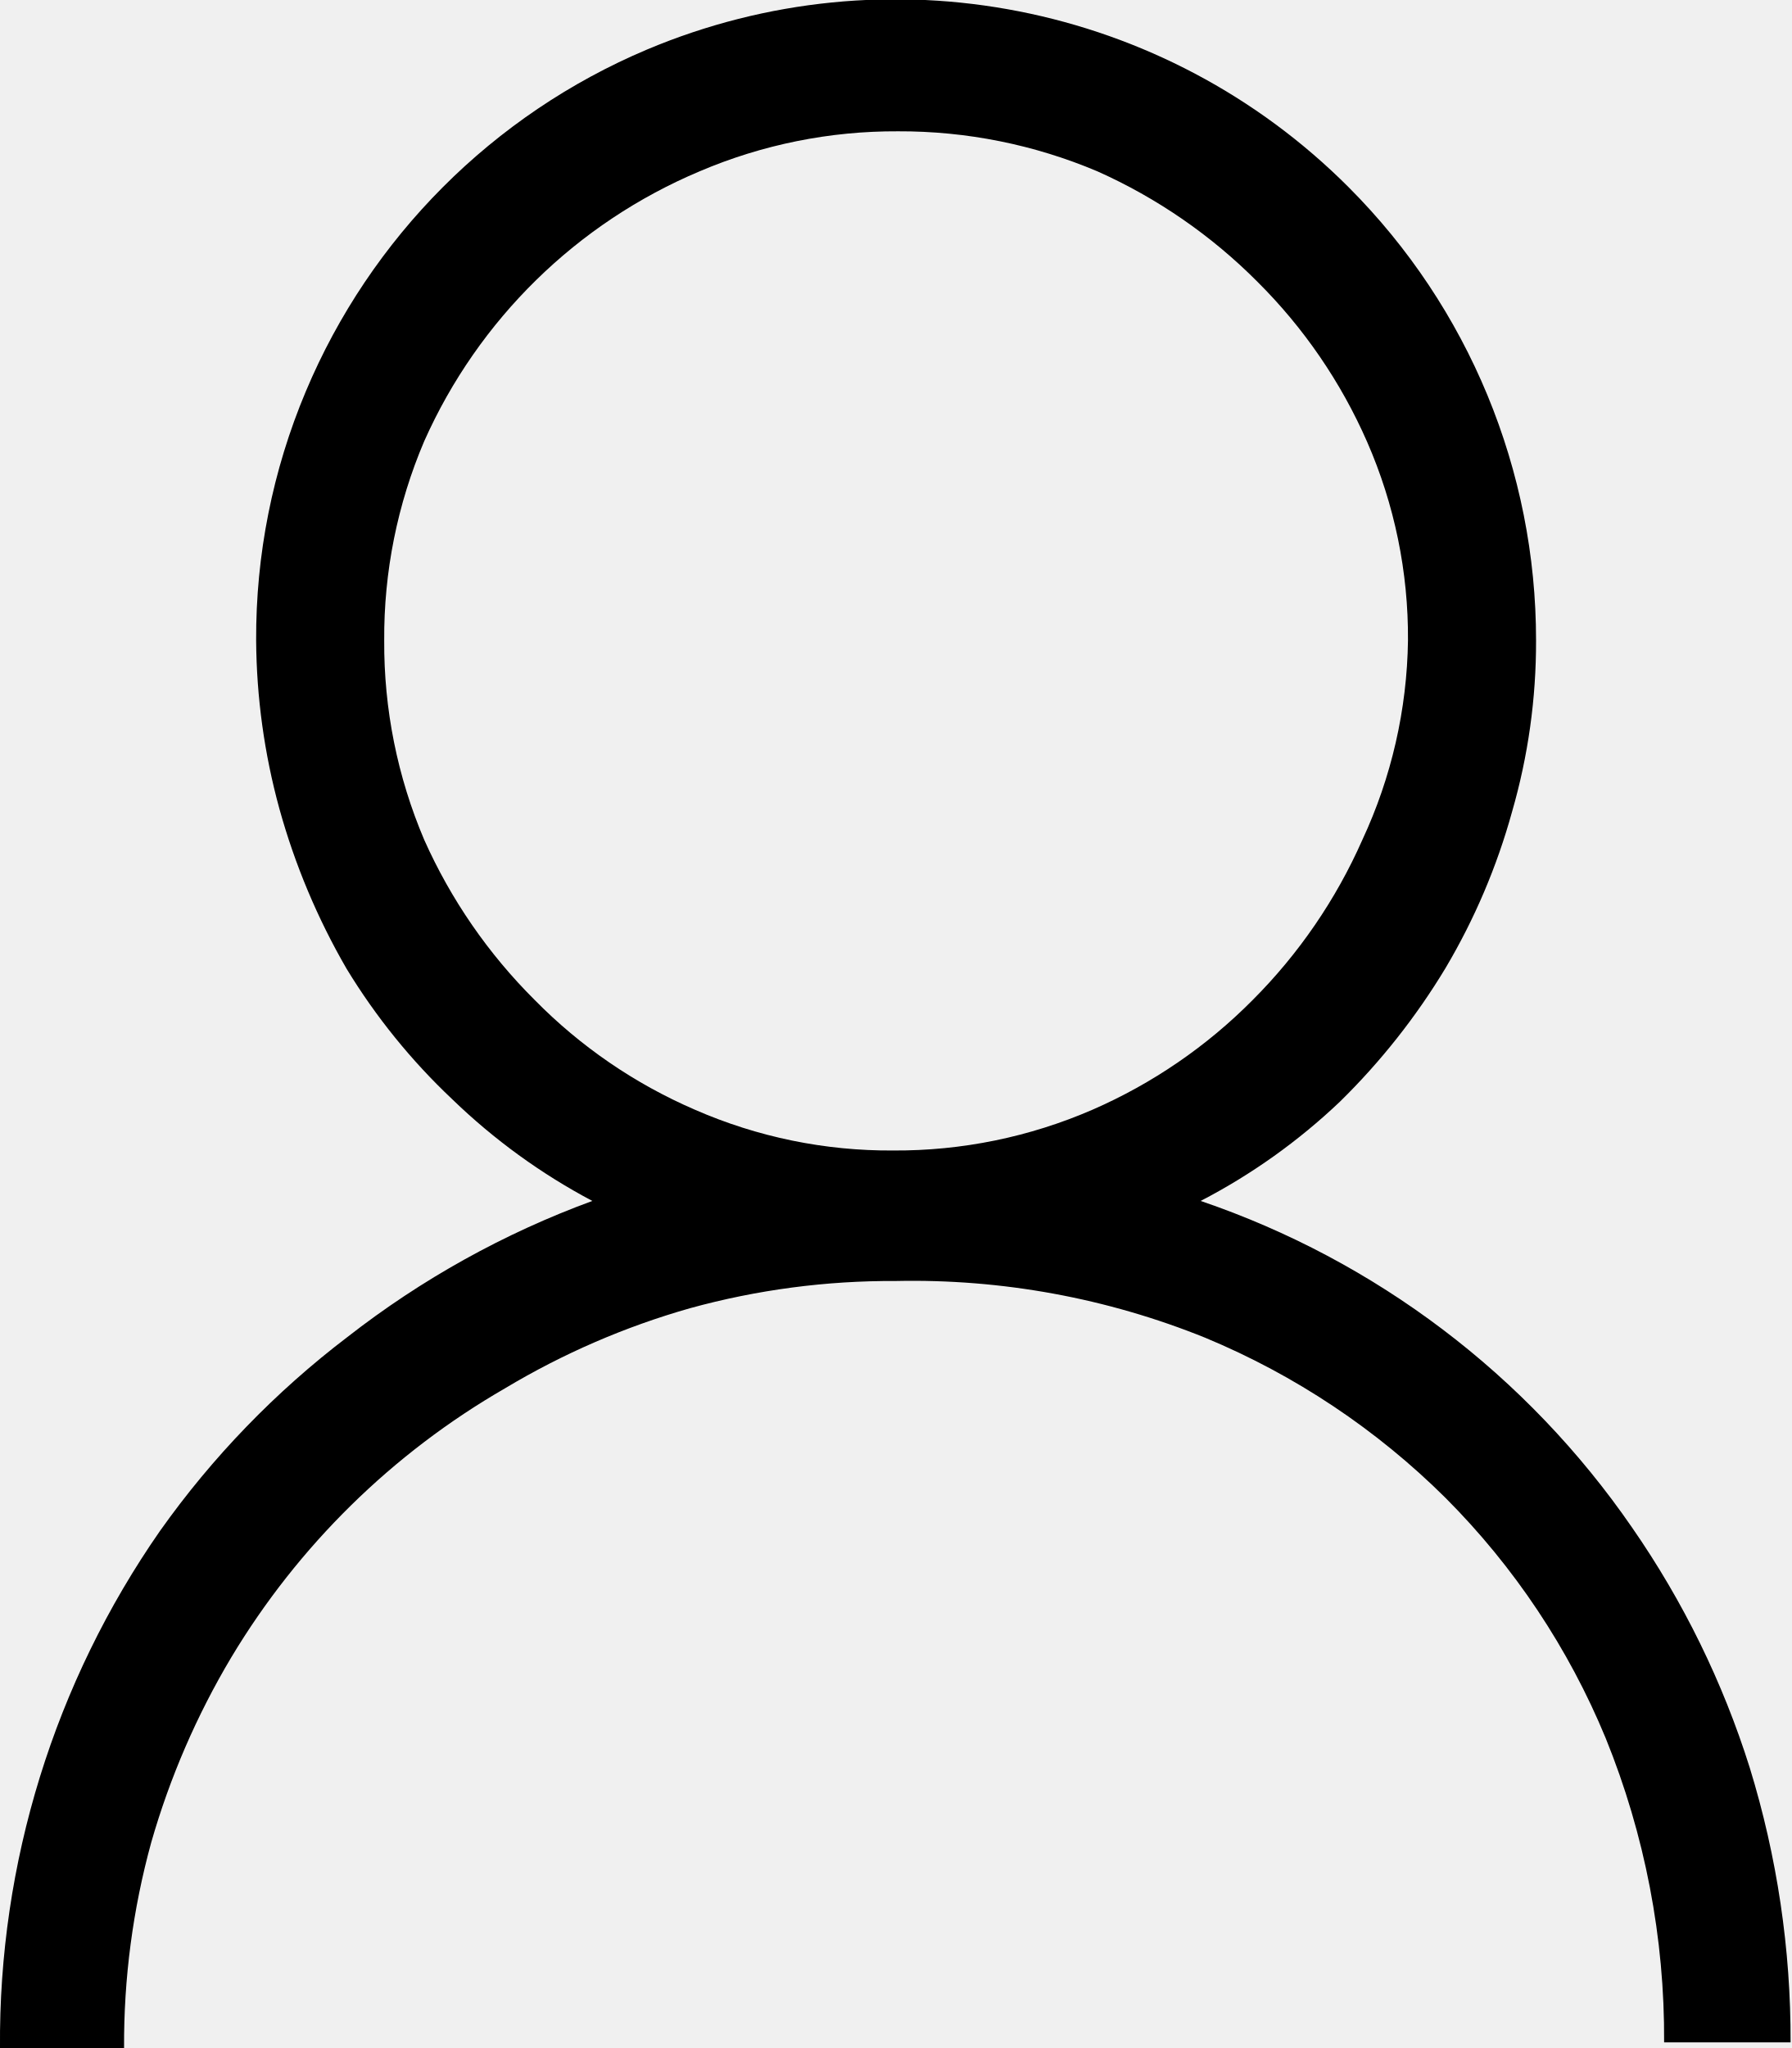
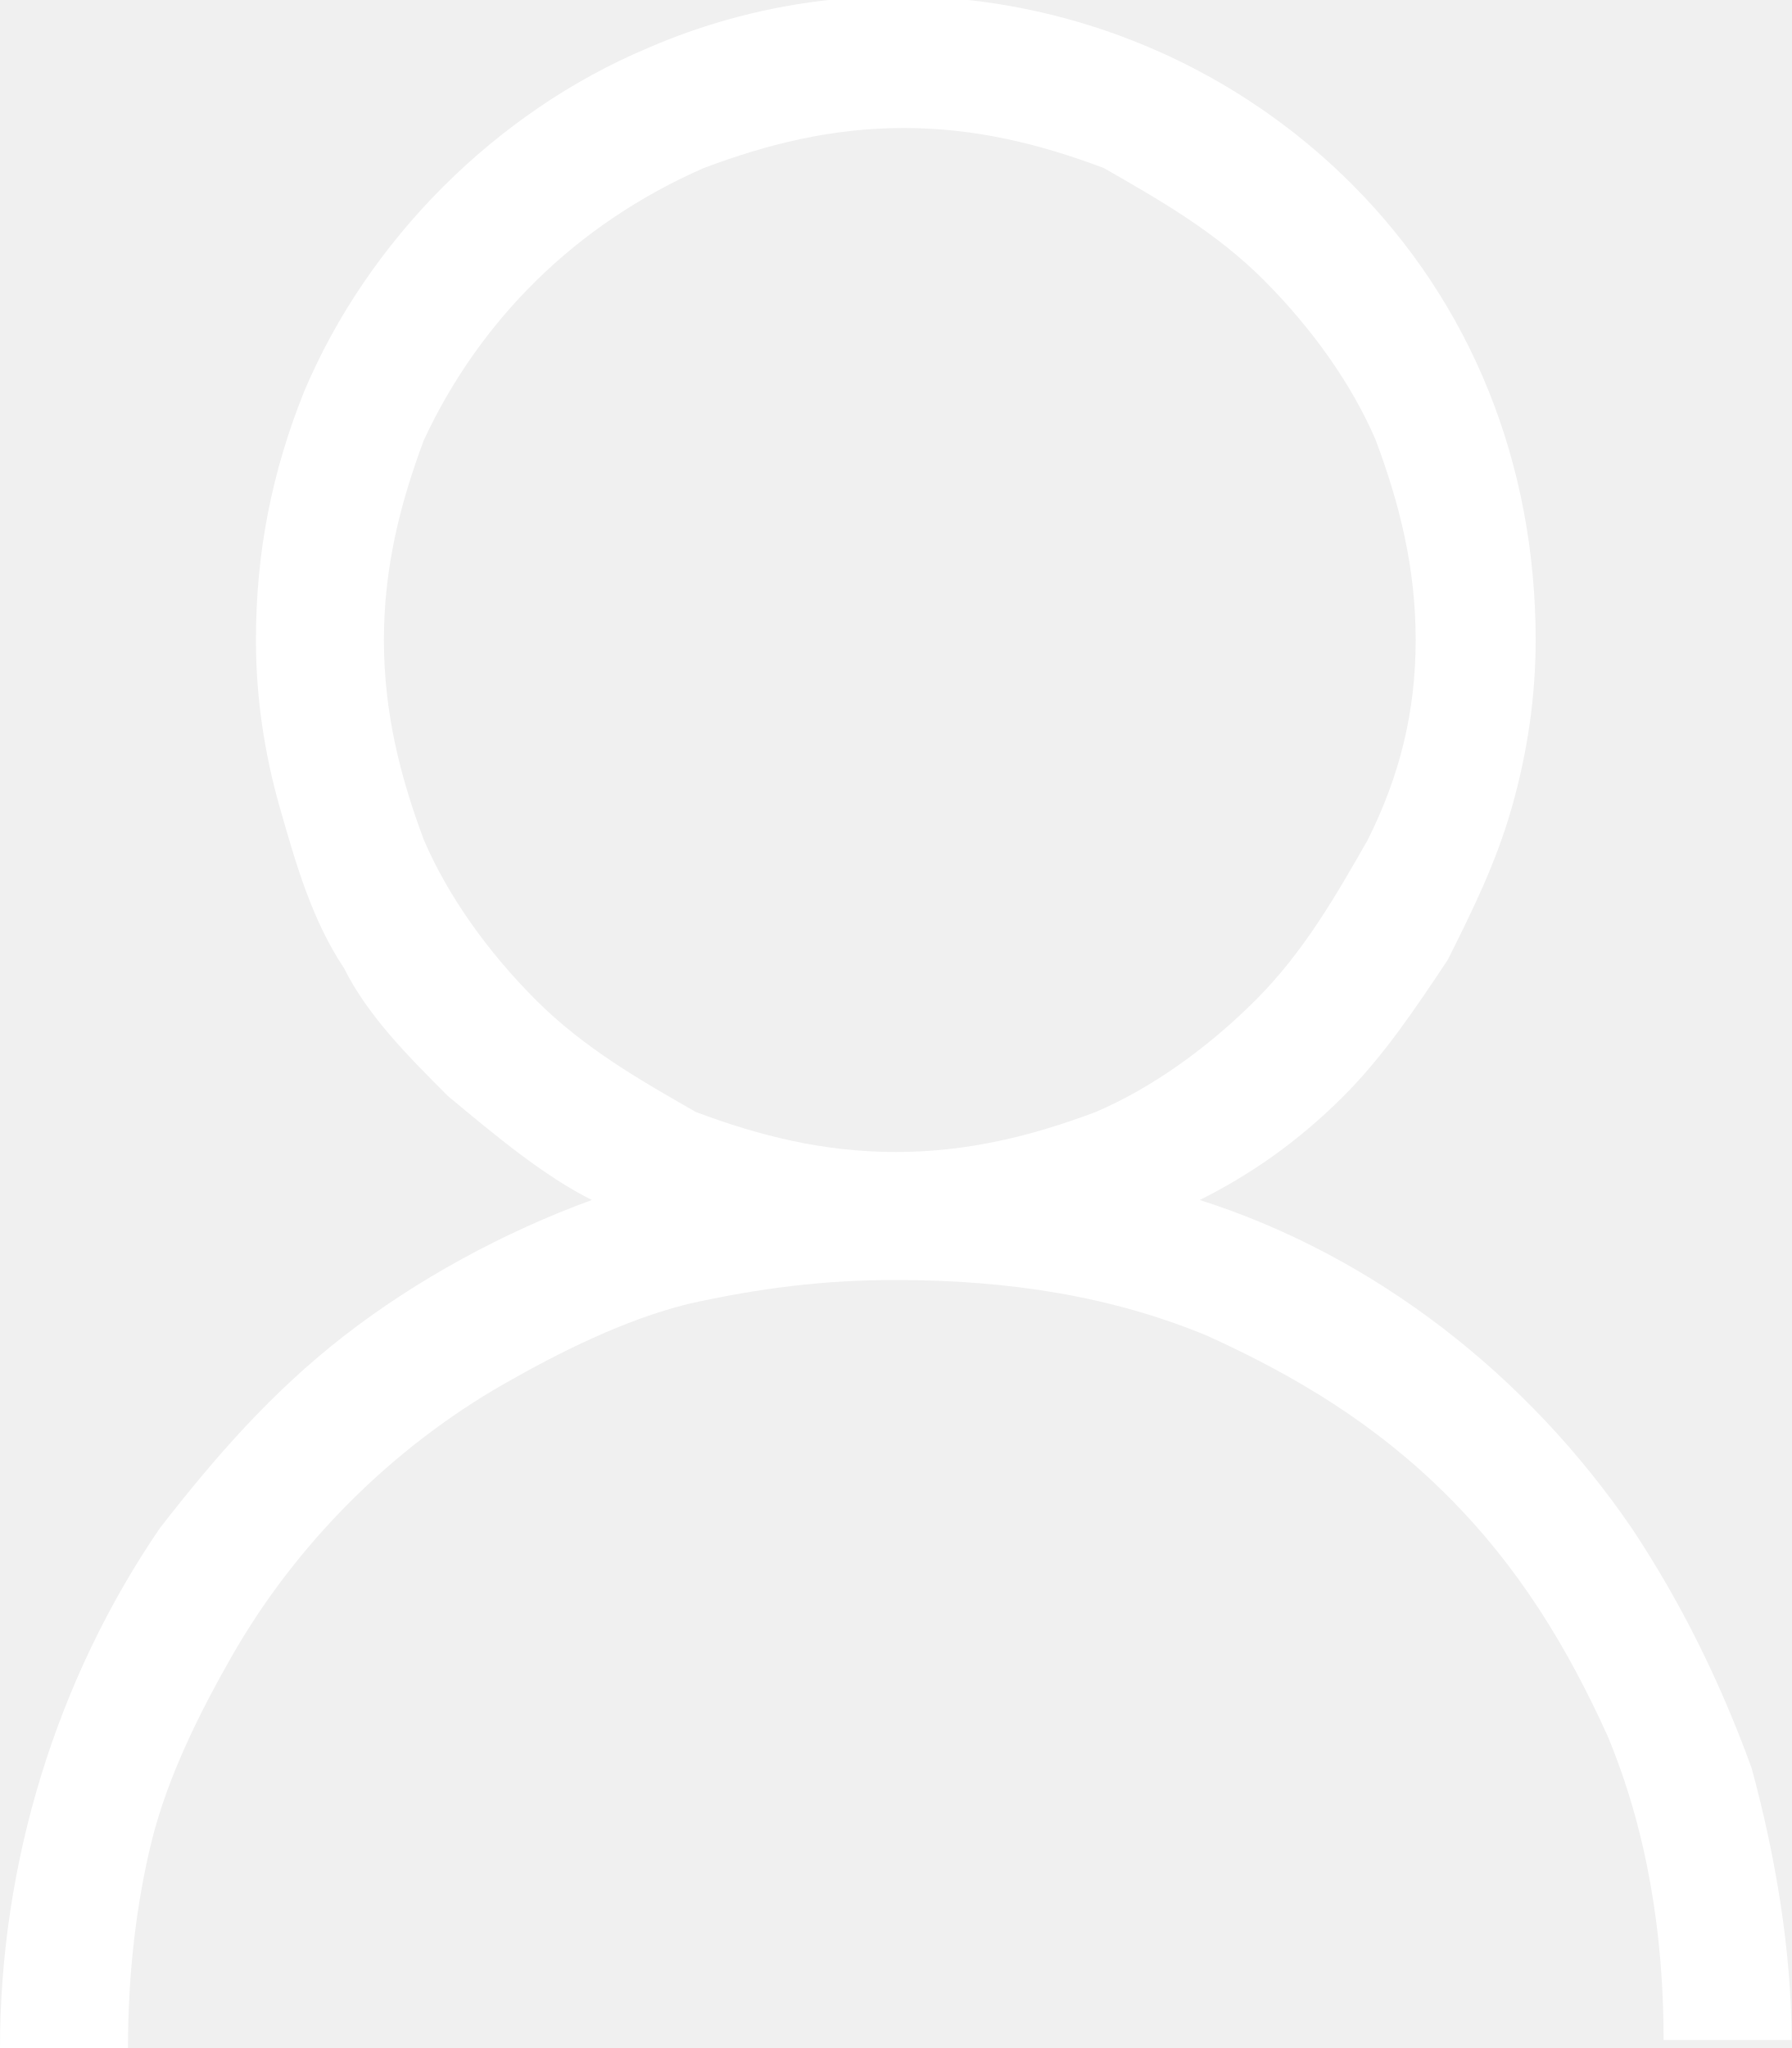
- <svg xmlns="http://www.w3.org/2000/svg" viewBox="0 0 22.38 25.58">
-   <path d="M15,15a10.75,10.75,0,0,1,5.39,4.08,11.11,11.11,0,0,1,1.47,3,11.53,11.53,0,0,1,.51,3.43H20.79a9.93,9.93,0,0,0-.73-3.8,9.24,9.24,0,0,0-2-3,9.35,9.35,0,0,0-3-2A9.76,9.76,0,0,0,11.19,16a9.49,9.49,0,0,0-2.57.34,9.6,9.6,0,0,0-2.31,1A9.55,9.55,0,0,0,2.89,20.7a9.77,9.77,0,0,0-1,2.31,9.49,9.49,0,0,0-.34,2.57H0a11.15,11.15,0,0,1,2-6.46A11.12,11.12,0,0,1,4.34,16.7,11.29,11.29,0,0,1,7.4,15a7.69,7.69,0,0,1-1.75-1.27A7.83,7.83,0,0,1,4.33,12.1a8.52,8.52,0,0,1-.84-2A8.14,8.14,0,0,1,3.2,8a7.92,7.92,0,0,1,.62-3.11A8,8,0,0,1,8.08.62a8,8,0,0,1,8.77,1.72A8,8,0,0,1,19.19,8a7.63,7.63,0,0,1-.3,2.14,8,8,0,0,1-.83,1.95,8.44,8.44,0,0,1-1.32,1.67A7.61,7.61,0,0,1,15,15ZM4.8,8a6.26,6.26,0,0,0,.5,2.49,6.64,6.64,0,0,0,1.38,2,6.32,6.32,0,0,0,2,1.37,6.08,6.08,0,0,0,2.48.51,6.16,6.16,0,0,0,2.49-.51,6.44,6.44,0,0,0,2-1.37,6.61,6.61,0,0,0,1.37-2A6.09,6.09,0,0,0,17.59,8a6.08,6.08,0,0,0-.51-2.48,6.49,6.49,0,0,0-1.37-2,6.64,6.64,0,0,0-2-1.38,6.33,6.33,0,0,0-2.49-.5,6.24,6.24,0,0,0-2.48.5A6.55,6.55,0,0,0,5.3,5.51,6.24,6.24,0,0,0,4.8,8Z" />
+ <svg xmlns="http://www.w3.org/2000/svg" version="1.1" id="Layer_1" x="0px" y="0px" viewBox="0 0 22.4 25.6" style="enable-background:new 0 0 22.4 25.6;" xml:space="preserve">
+   <style type="text/css">
+ 	.st0{fill:#FFFFFF;}
+ </style>
+   <path class="st0" d="M15,15c2.2,0.7,4.1,2.2,5.4,4.1c0.6,0.9,1.1,1.9,1.5,3c0.3,1.1,0.5,2.3,0.5,3.4h-1.6c0-1.3-0.2-2.6-0.7-3.8  c-0.5-1.1-1.1-2.1-2-3c-0.9-0.9-1.9-1.5-3-2c-1.2-0.5-2.5-0.7-3.9-0.7c-0.9,0-1.7,0.1-2.6,0.3c-0.8,0.2-1.6,0.6-2.3,1  c-1.4,0.8-2.6,2-3.4,3.4c-0.4,0.7-0.8,1.5-1,2.3c-0.2,0.8-0.3,1.7-0.3,2.6H0c0-2.3,0.7-4.6,2-6.5c0.7-0.9,1.4-1.7,2.3-2.4  c0.9-0.7,2-1.3,3.1-1.7c-0.6-0.3-1.2-0.8-1.8-1.3c-0.5-0.5-1-1-1.3-1.6c-0.4-0.6-0.6-1.3-0.8-2C3.3,9.4,3.2,8.7,3.2,8  c0-1.1,0.2-2.1,0.6-3.1C4.6,3,6.2,1.4,8.1,0.6c3-1.3,6.5-0.6,8.8,1.7c1.5,1.5,2.3,3.5,2.3,5.7c0,0.7-0.1,1.4-0.3,2.1  c-0.2,0.7-0.5,1.3-0.8,1.9c-0.4,0.6-0.8,1.2-1.3,1.7C16.2,14.3,15.6,14.7,15,15z M4.8,8c0,0.9,0.2,1.7,0.5,2.5  c0.3,0.7,0.8,1.4,1.4,2c0.6,0.6,1.3,1,2,1.4c0.8,0.3,1.6,0.5,2.5,0.5c0.9,0,1.7-0.2,2.5-0.5c0.7-0.3,1.4-0.8,2-1.4  c0.6-0.6,1-1.3,1.4-2c0.4-0.8,0.6-1.6,0.6-2.5c0-0.9-0.2-1.7-0.5-2.5c-0.3-0.7-0.8-1.4-1.4-2c-0.6-0.6-1.3-1-2-1.4  c-0.8-0.3-1.6-0.5-2.5-0.5c-0.9,0-1.7,0.2-2.5,0.5C7.2,2.8,6,4,5.3,5.5C5,6.3,4.8,7.1,4.8,8z" />
</svg>
